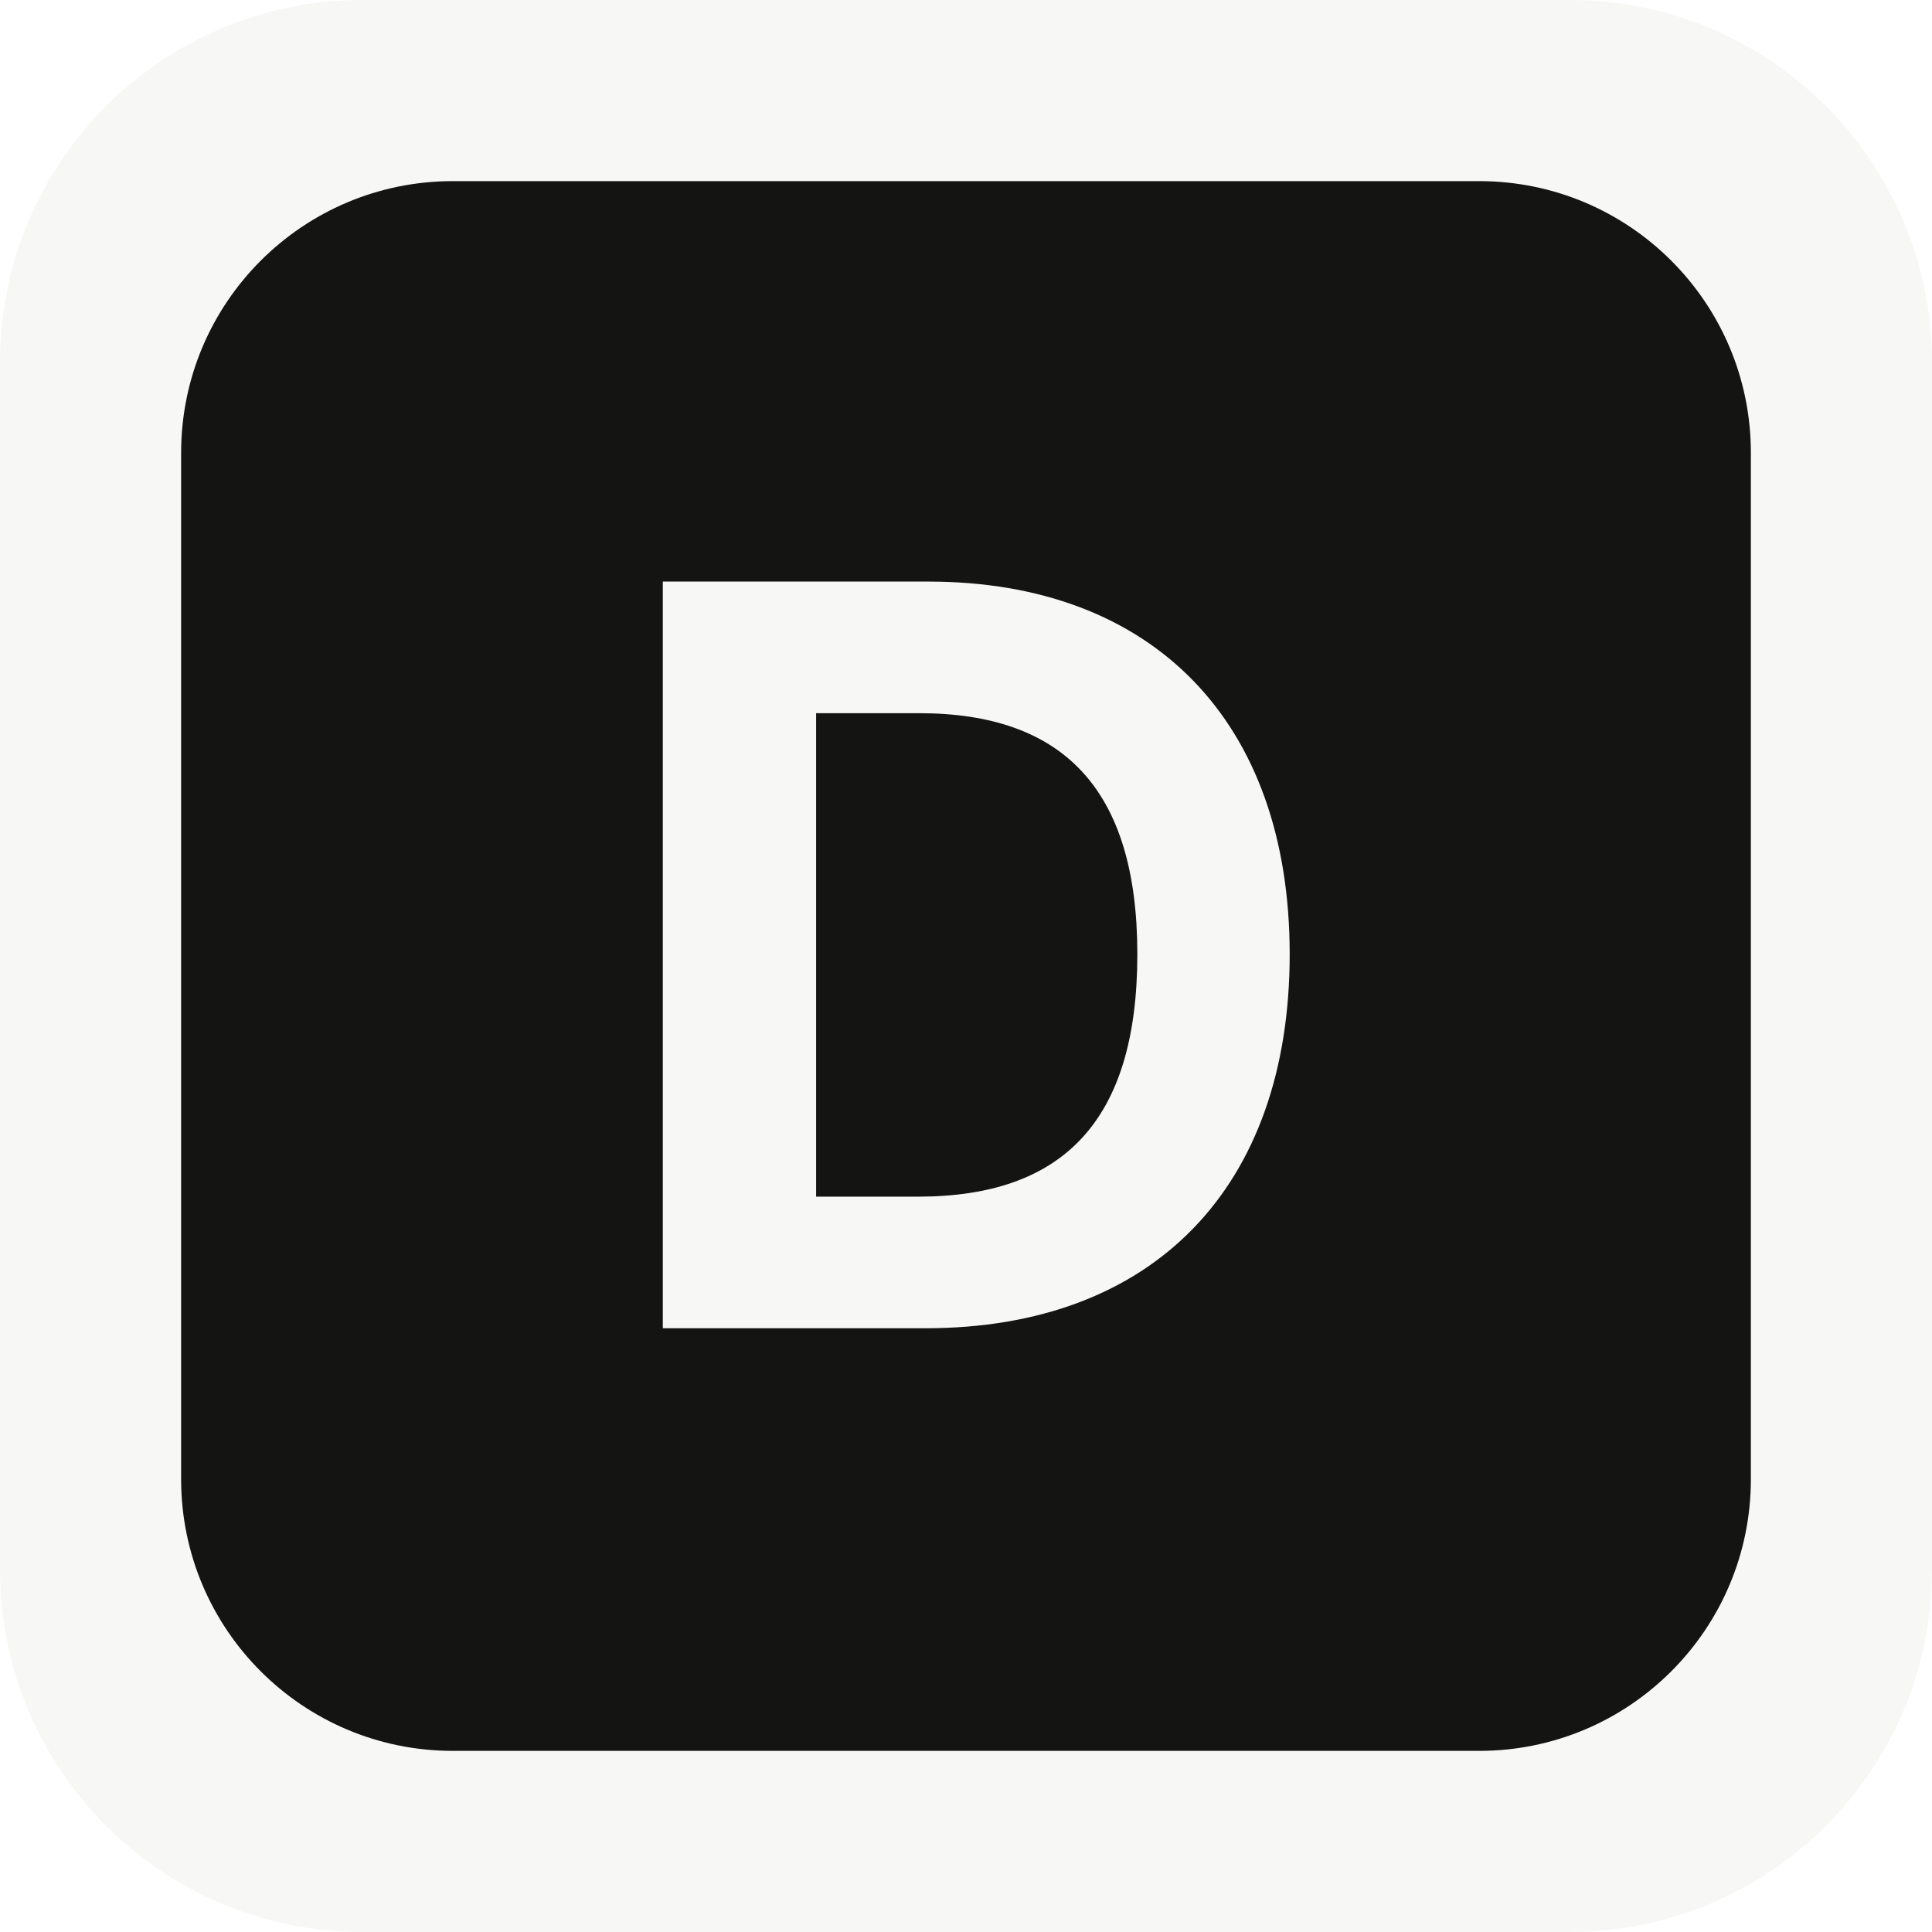
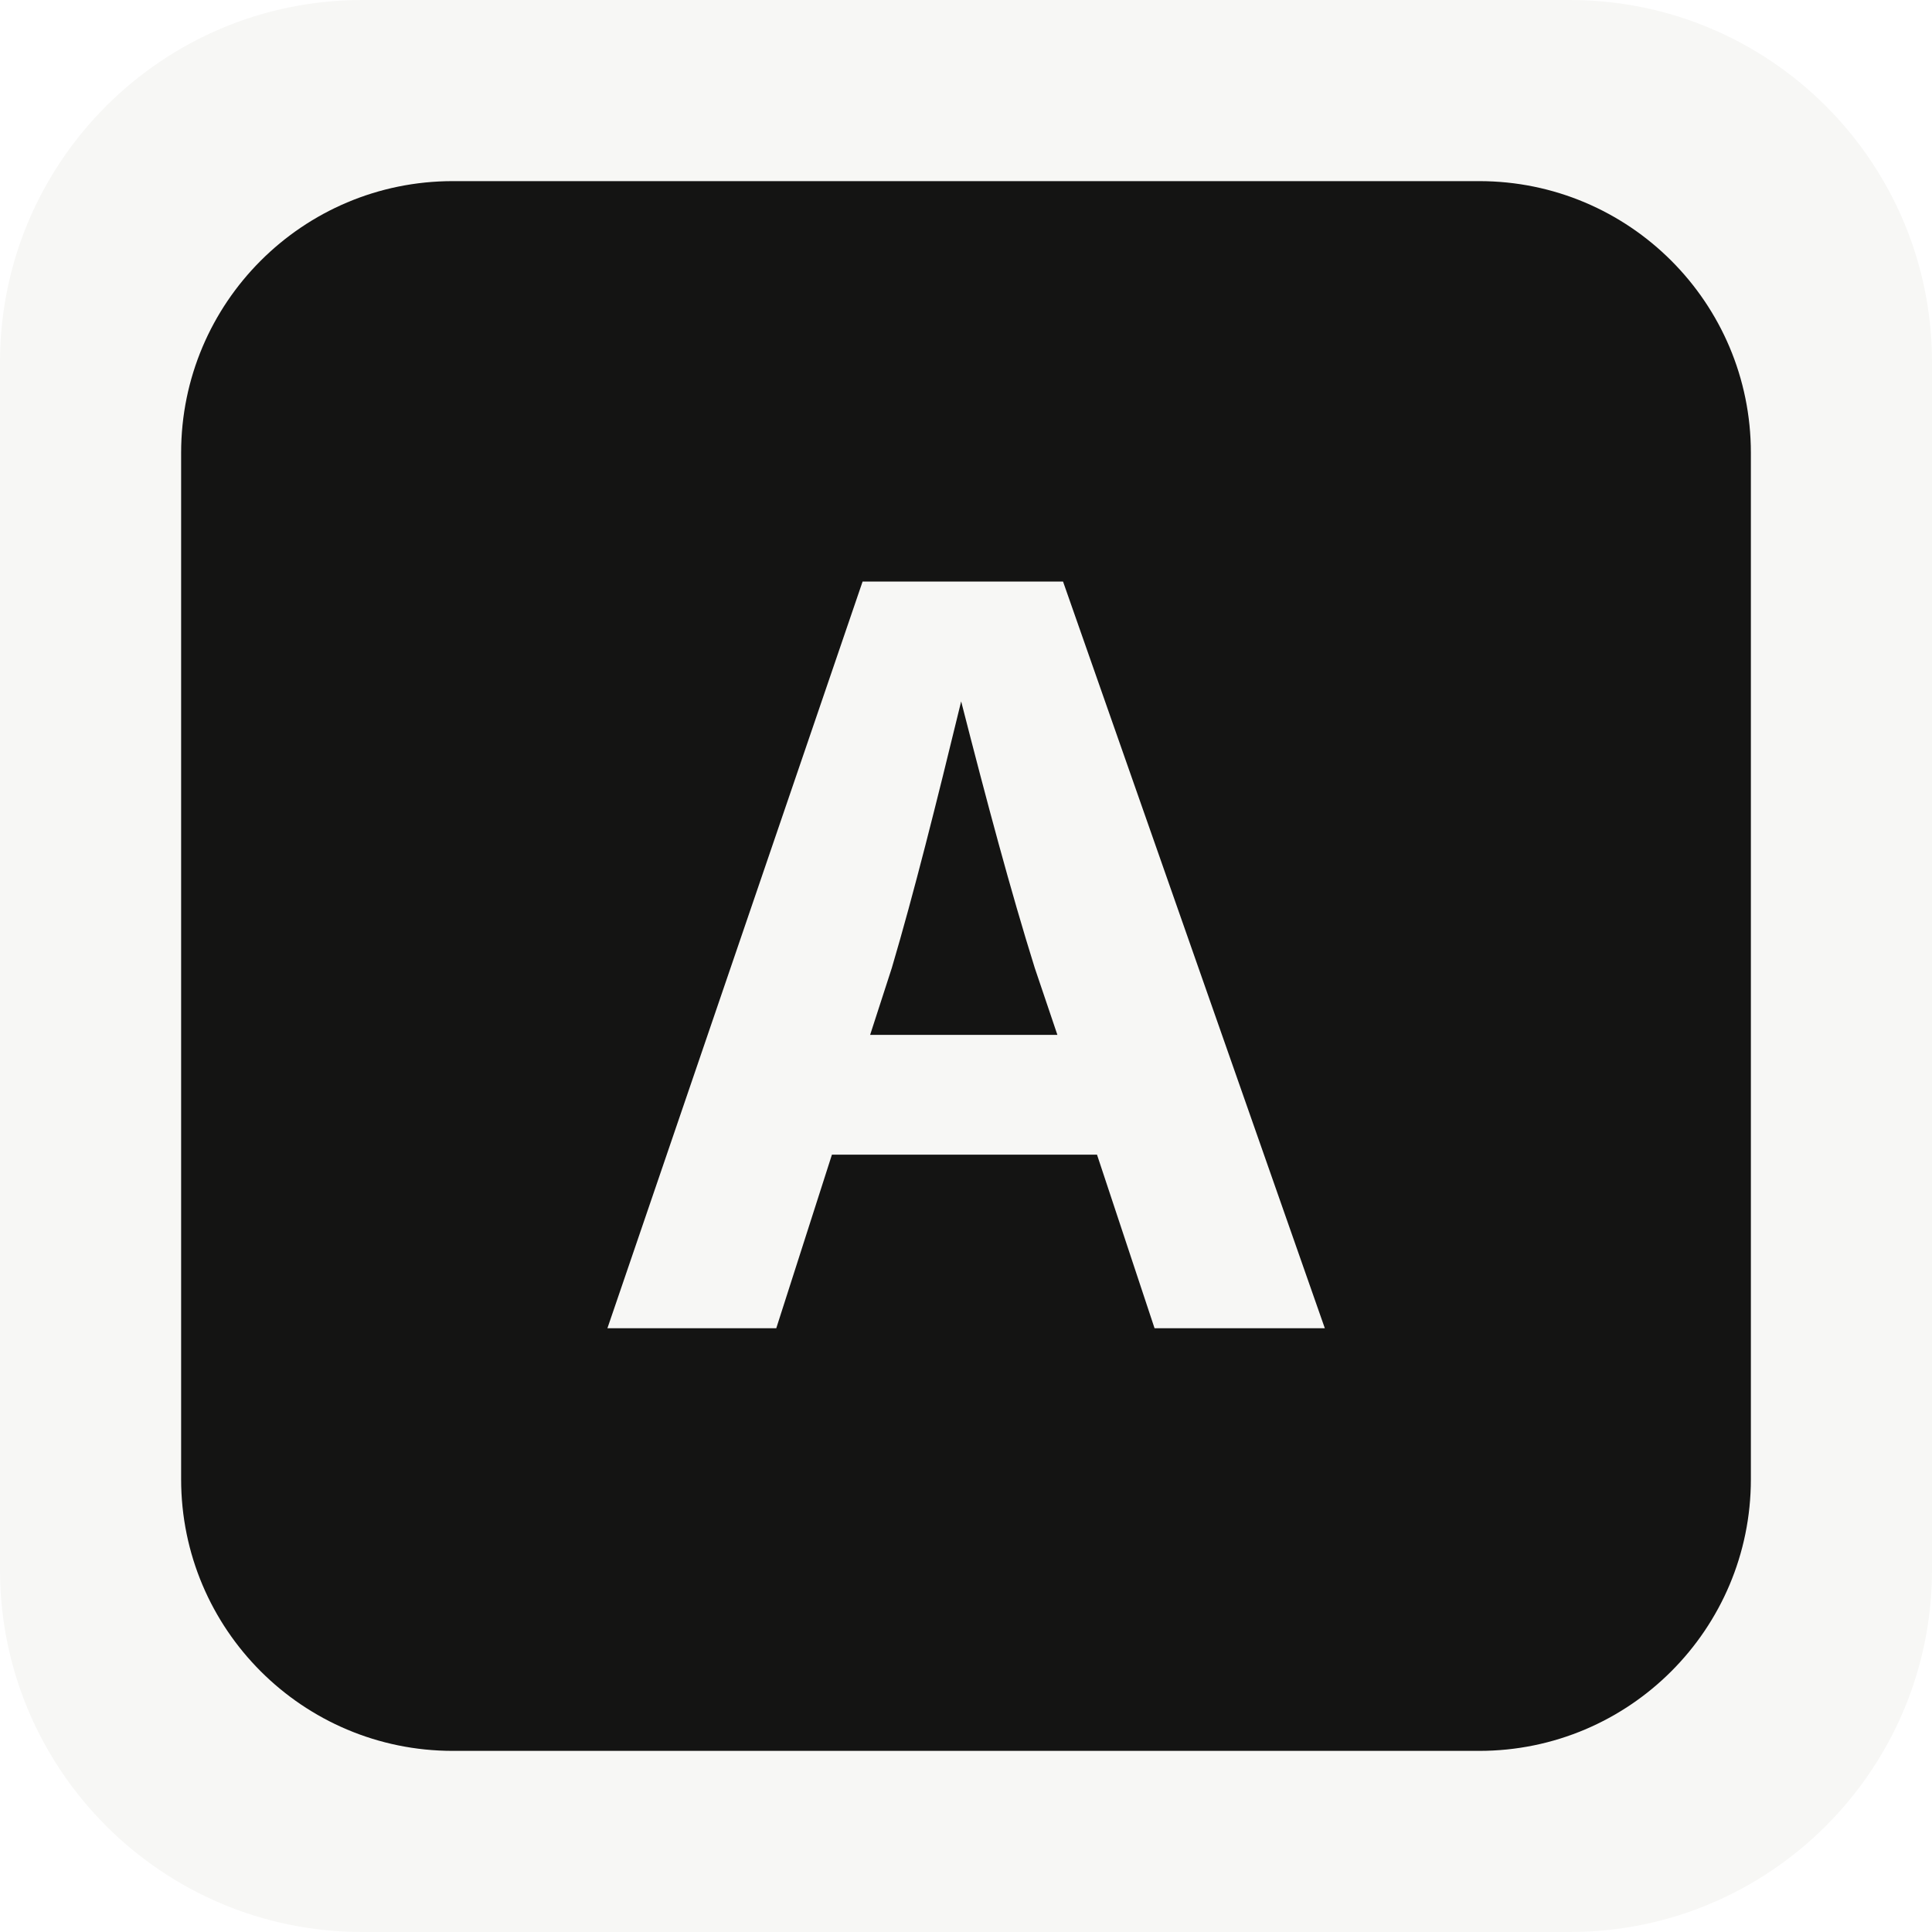
<svg xmlns="http://www.w3.org/2000/svg" viewBox="0 0 64 64">
  <rect width="64" height="64" rx="12" fill="#F7F7F5" />
  <rect x="6" y="6" width="52" height="52" rx="9" fill="#141413" />
-   <text x="32" y="44" text-anchor="middle" font-family="Inter, Arial, sans-serif" font-size="34" font-weight="700" fill="#F7F7F5">D</text>
+   <text x="32" y="44" text-anchor="middle" font-family="Inter, Arial, sans-serif" font-size="34" font-weight="700" fill="#F7F7F5">A</text>
</svg>
